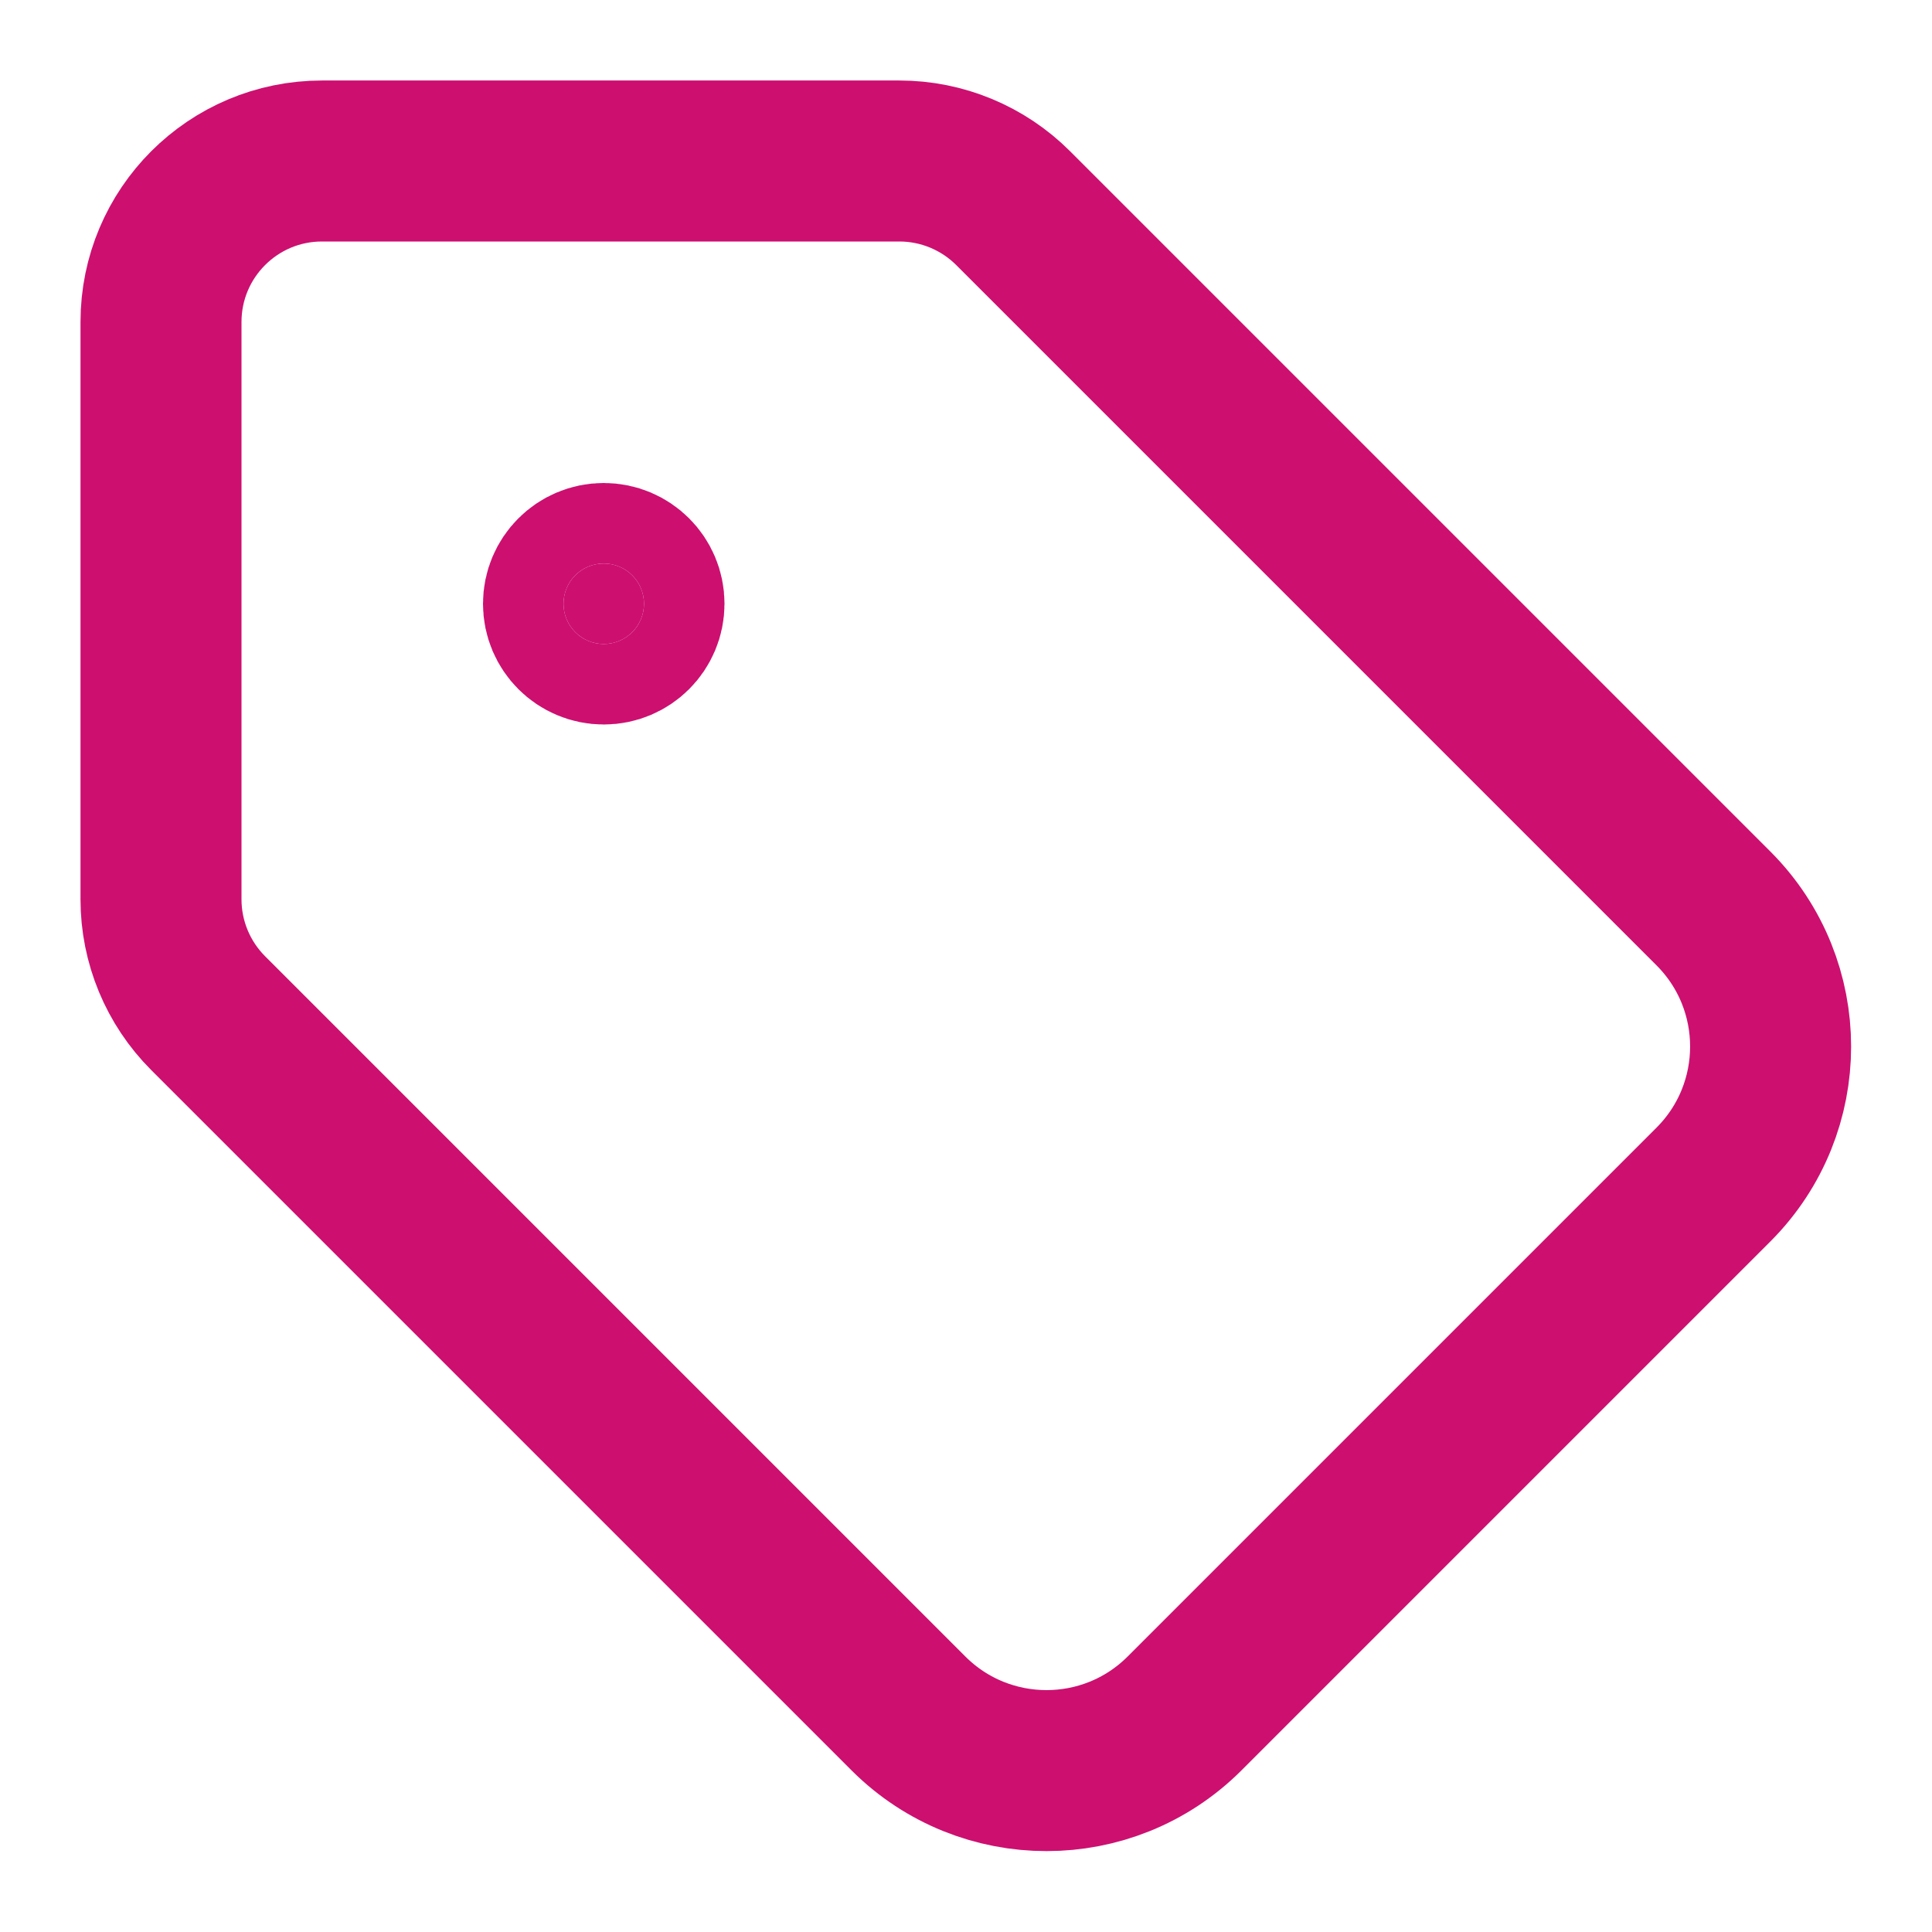
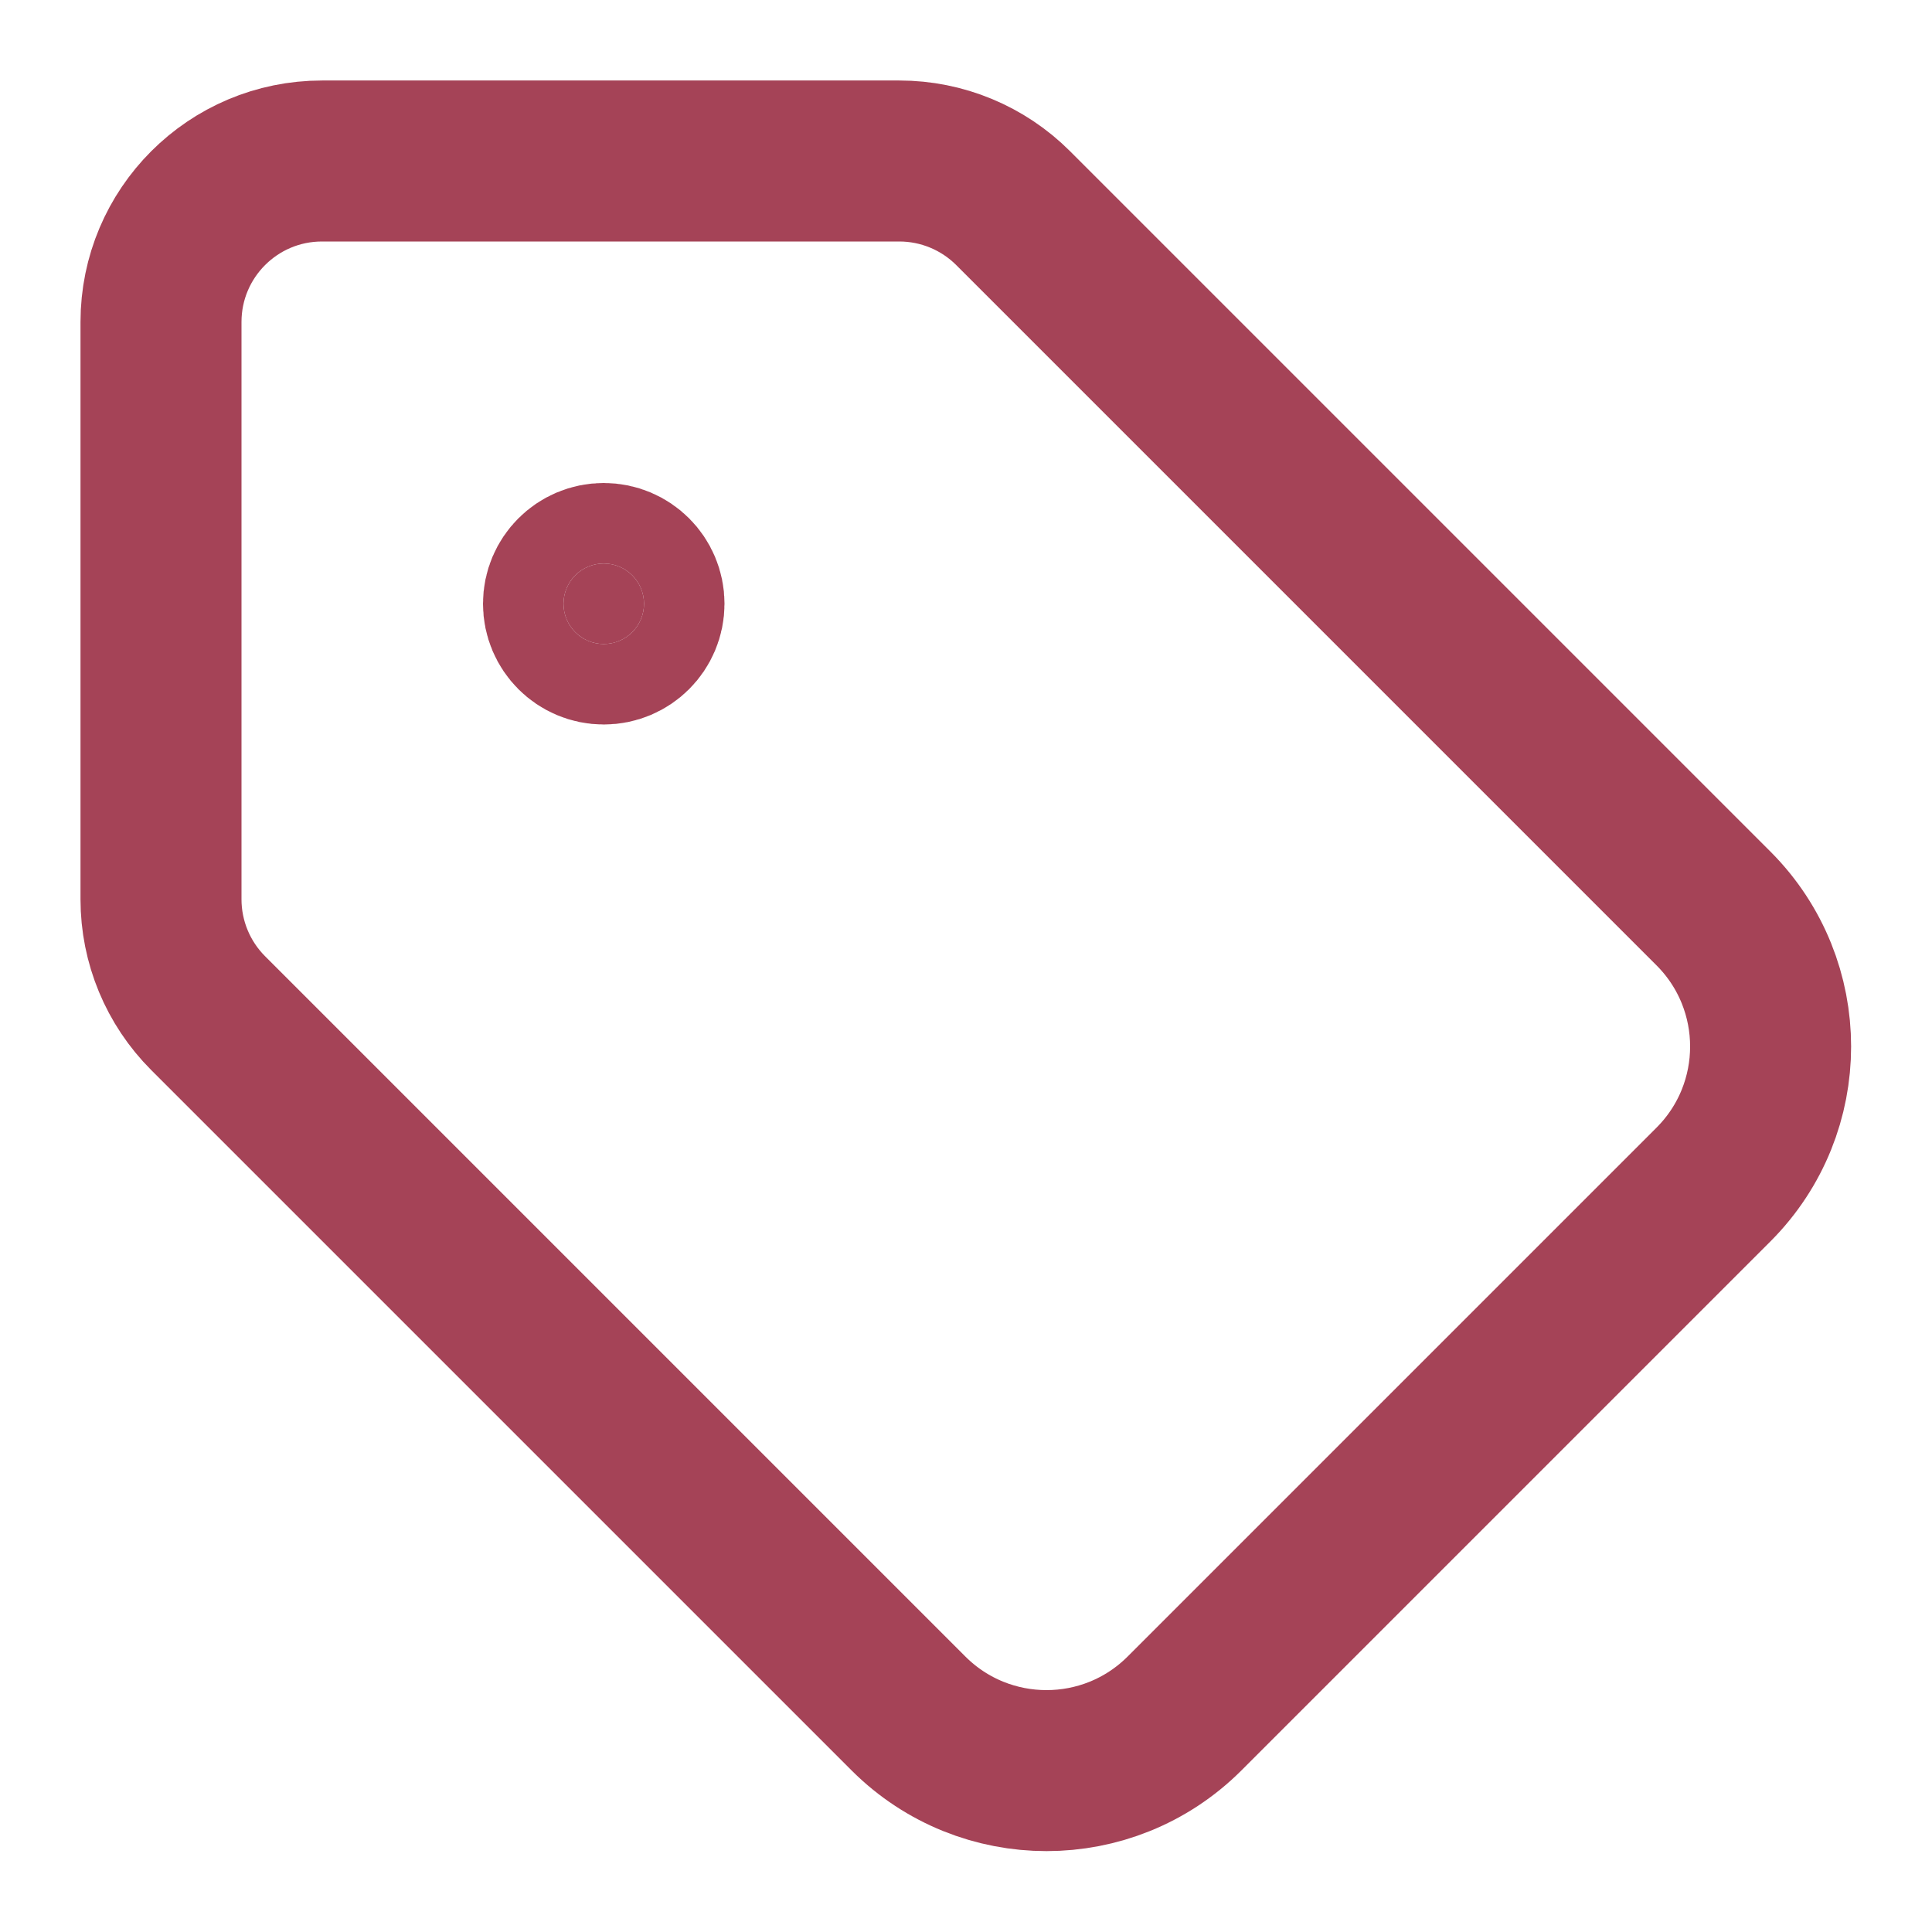
<svg xmlns="http://www.w3.org/2000/svg" viewBox="0 0 24 24" fill="none" stroke="currentColor" stroke-width="2" stroke-linecap="round" stroke-linejoin="round">
-   <style>svg{color:#cd0f70}@media (prefers-color-scheme:dark){svg{color:#ff2d95}}</style>
+   <style>svg{color:#a54357}@media (prefers-color-scheme:dark){svg{color:#f0919f}}</style>
  <path d="M12.586 2.586A2 2 0 0 0 11.172 2H4a2 2 0 0 0-2 2v7.172a2 2 0 0 0 .586 1.414l8.704 8.704a2.426 2.426 0 0 0 3.42 0l6.58-6.58a2.426 2.426 0 0 0 0-3.42z" />
  <circle cx="7.5" cy="7.5" r=".5" fill="currentColor" />
</svg>
